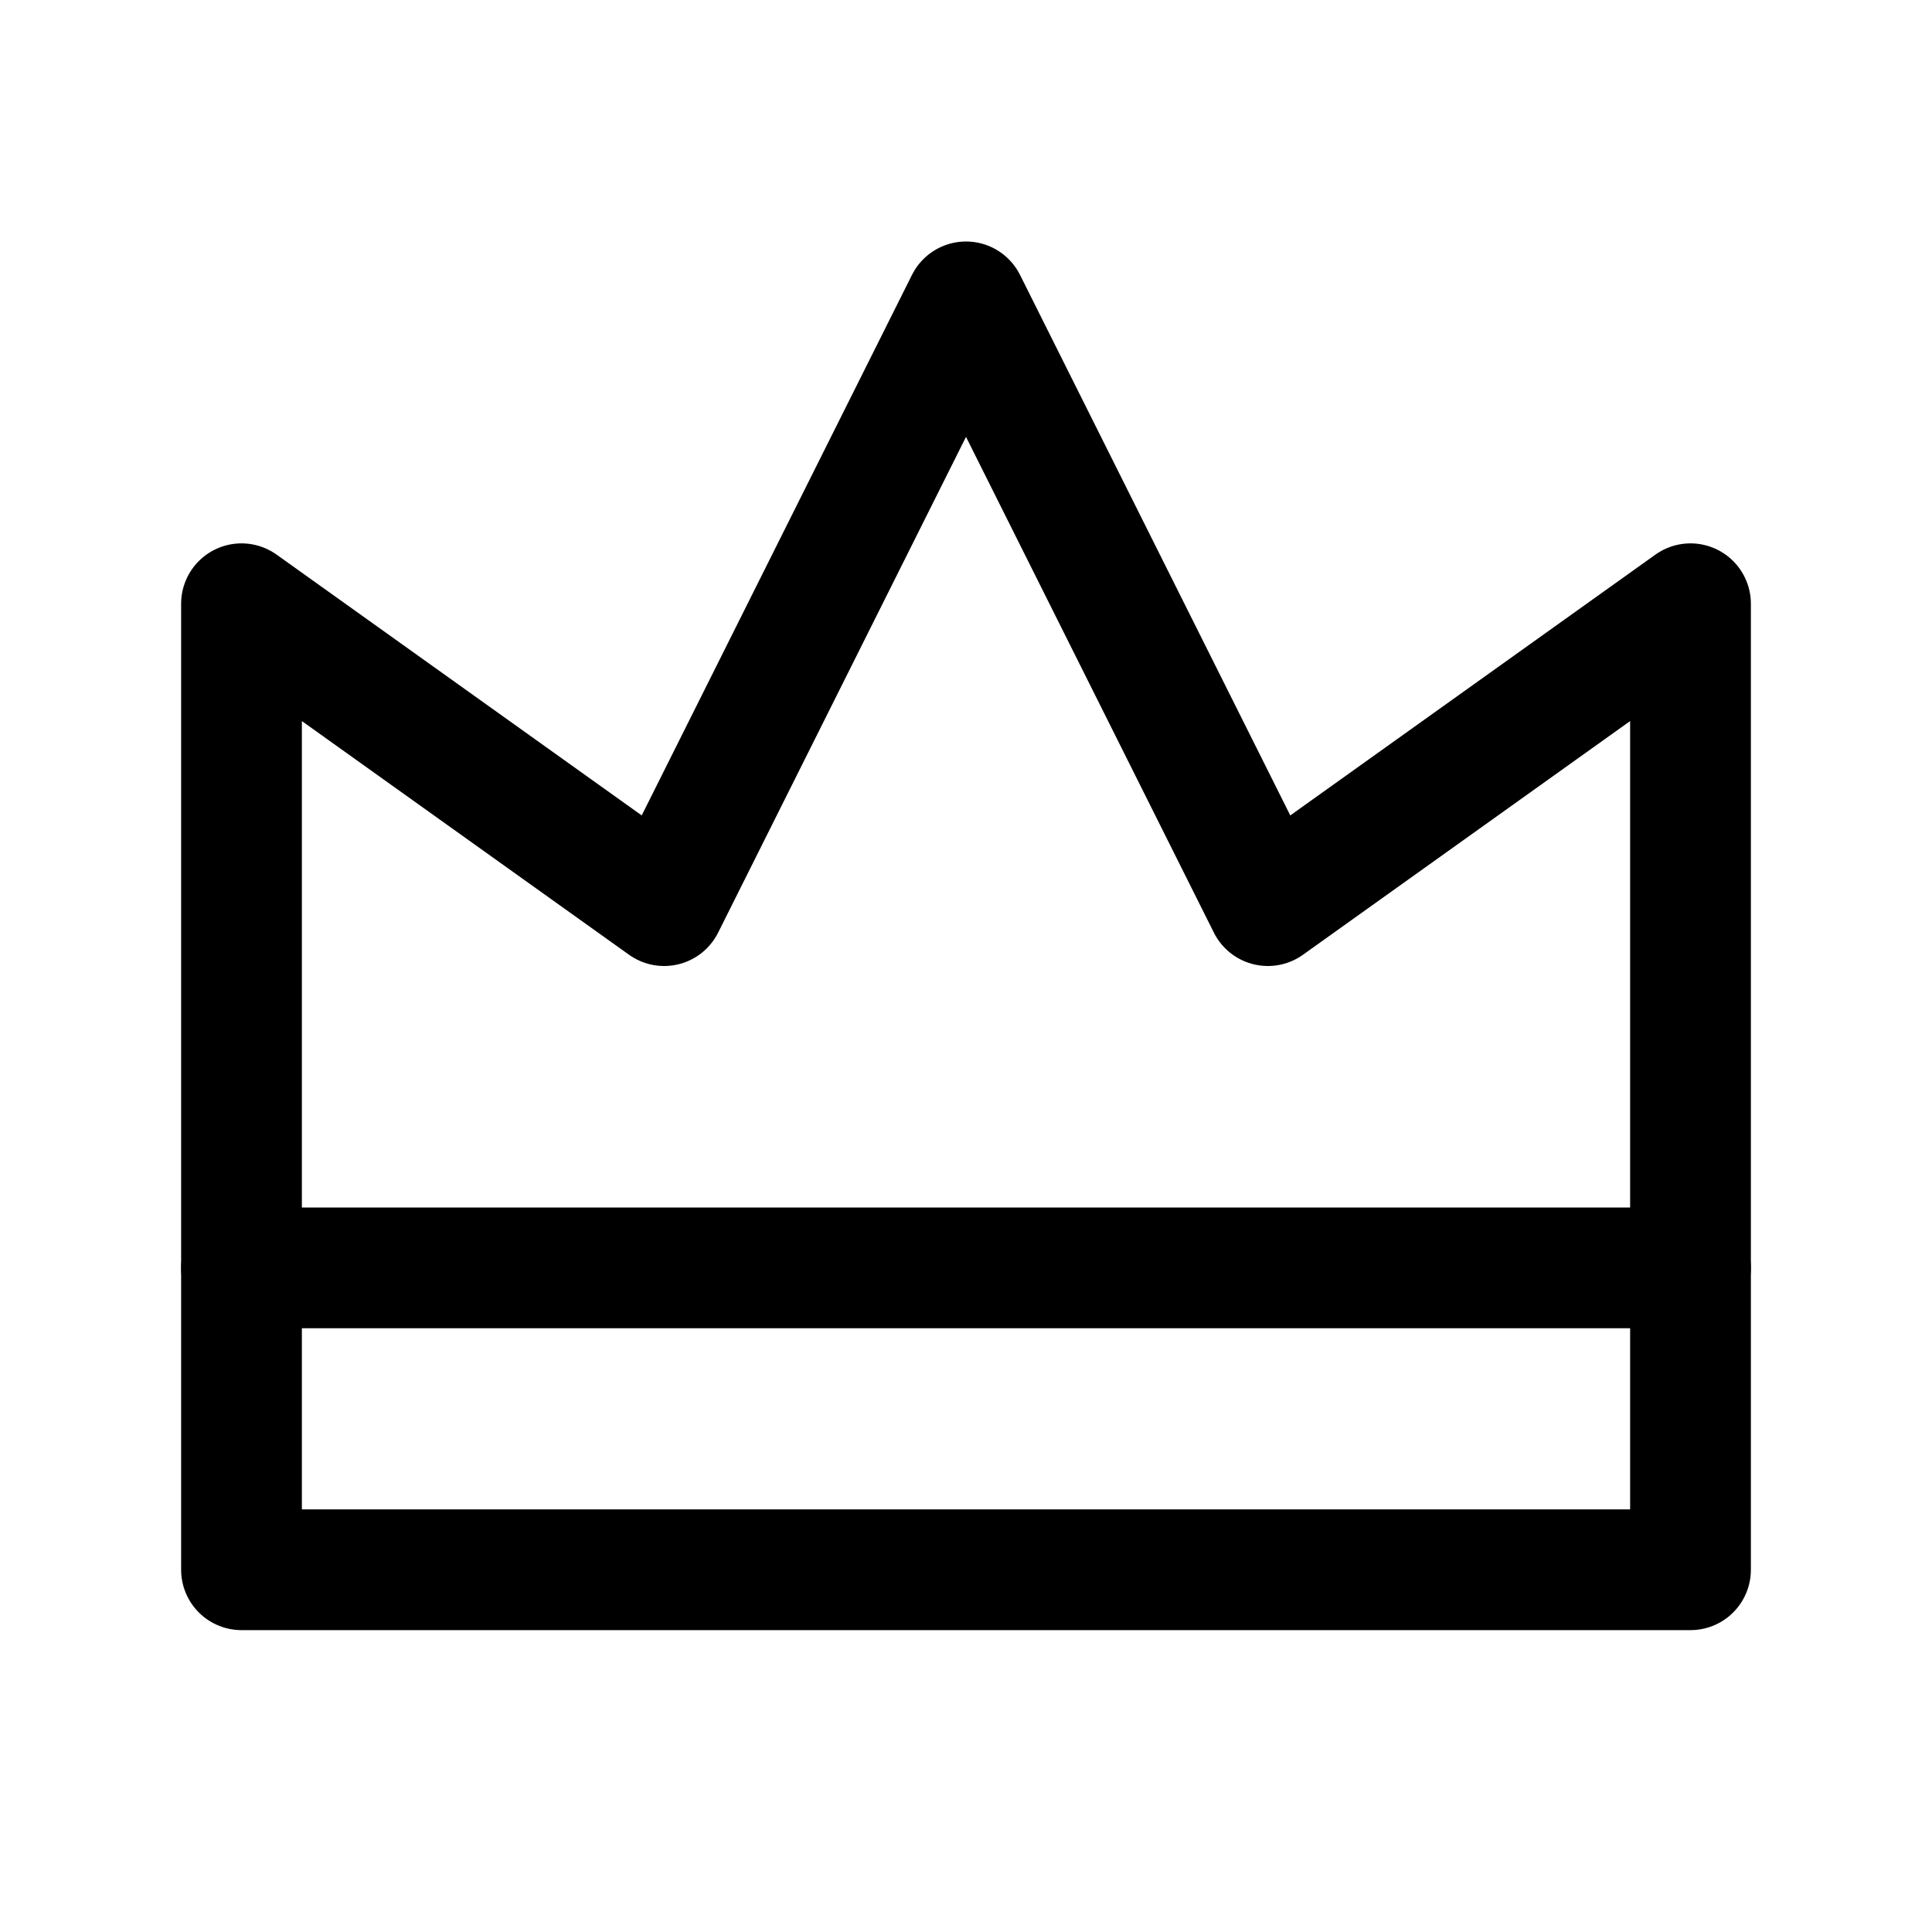
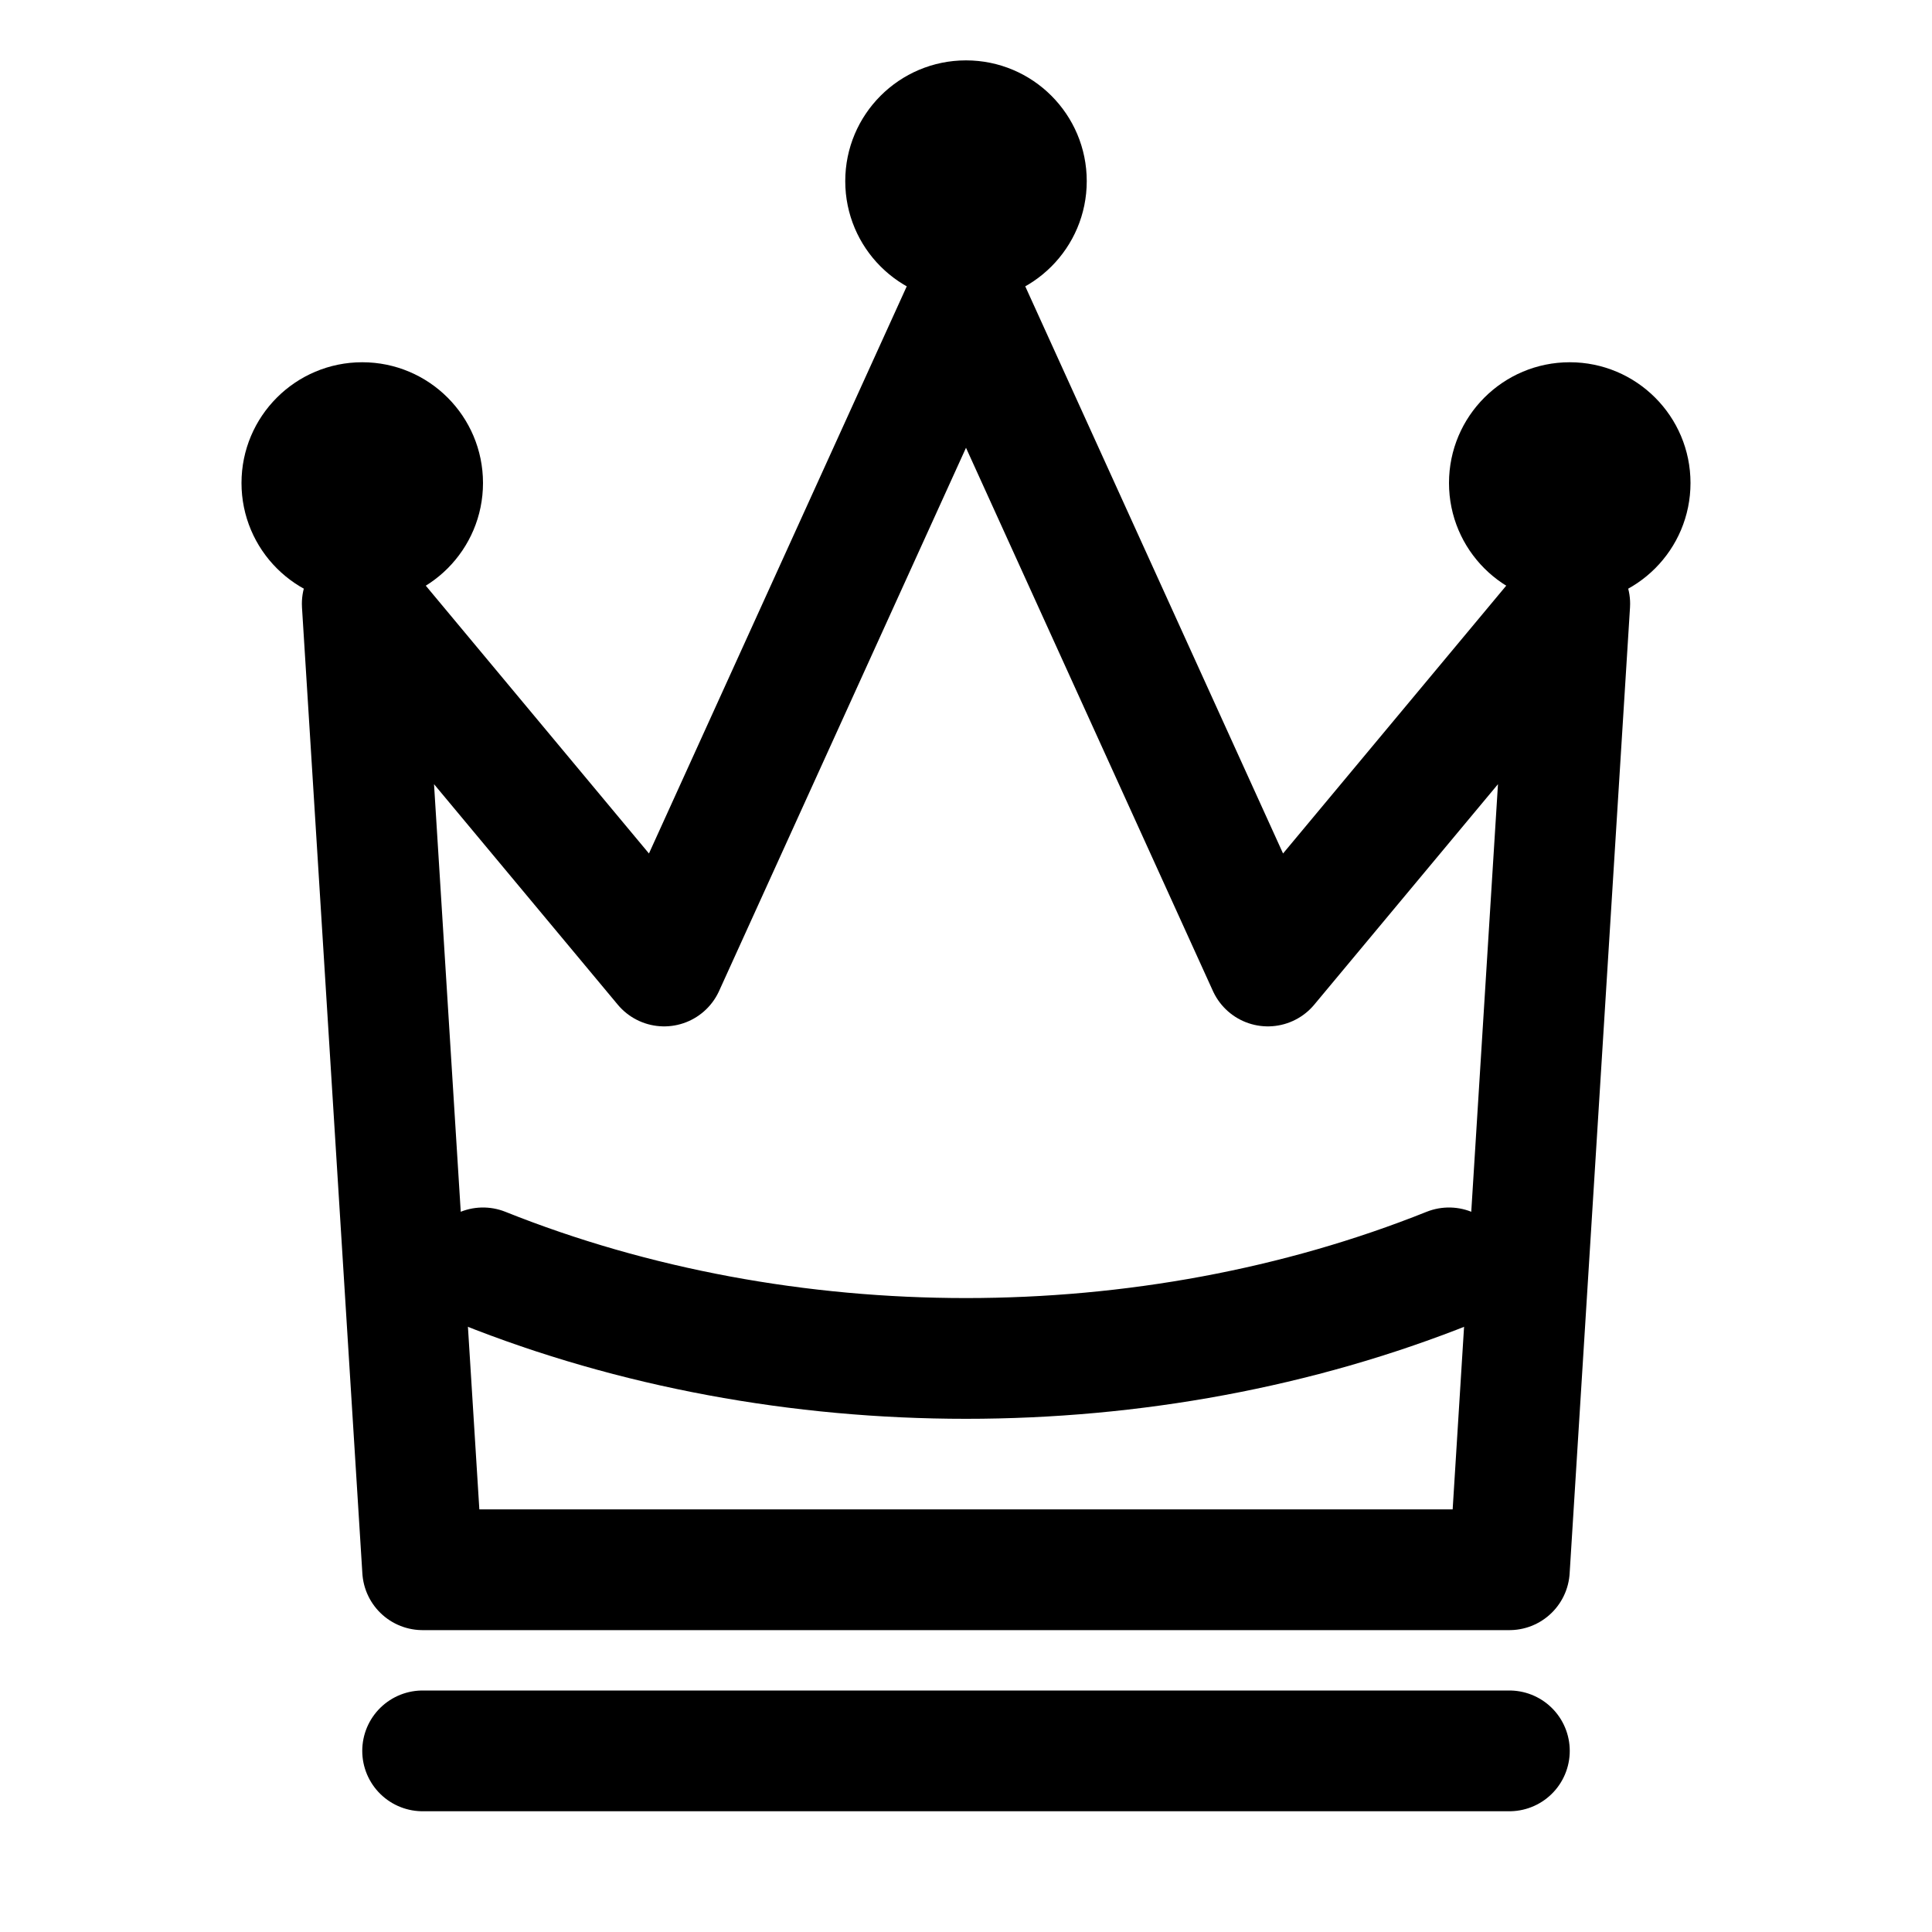
<svg xmlns="http://www.w3.org/2000/svg" viewBox="0 0 32 32" fill="none" stroke="currentColor" stroke-width="2" stroke-linecap="round" stroke-linejoin="round">
-   <path d="M 4 26 V 10 L 11 15 L 16 5 L 21 15 L 28 10 V 26 Z" />
-   <path d="M 4 21 H 28" />
+   <path fill="currentColor" stroke="none" d="M 4 8 A 2 2 0 1 0 8 8 A 2 2 0 1 0 4 8 Z M 14 3 A 2 2 0 1 0 18 3 A 2 2 0 1 0 14 3 Z M 24 8 A 2 2 0 1 0 28 8 A 2 2 0 1 0 24 8 Z" />
+   <path d="M 6 10 L 11 16 L 16 5 L 21 16 L 26 10 L 25 26 L 7 26 L 6 10 Z" />
+   <path d="M 8 21 C 13 23 19 23 24 21 M 7 29 L 25 29" />
</svg>
